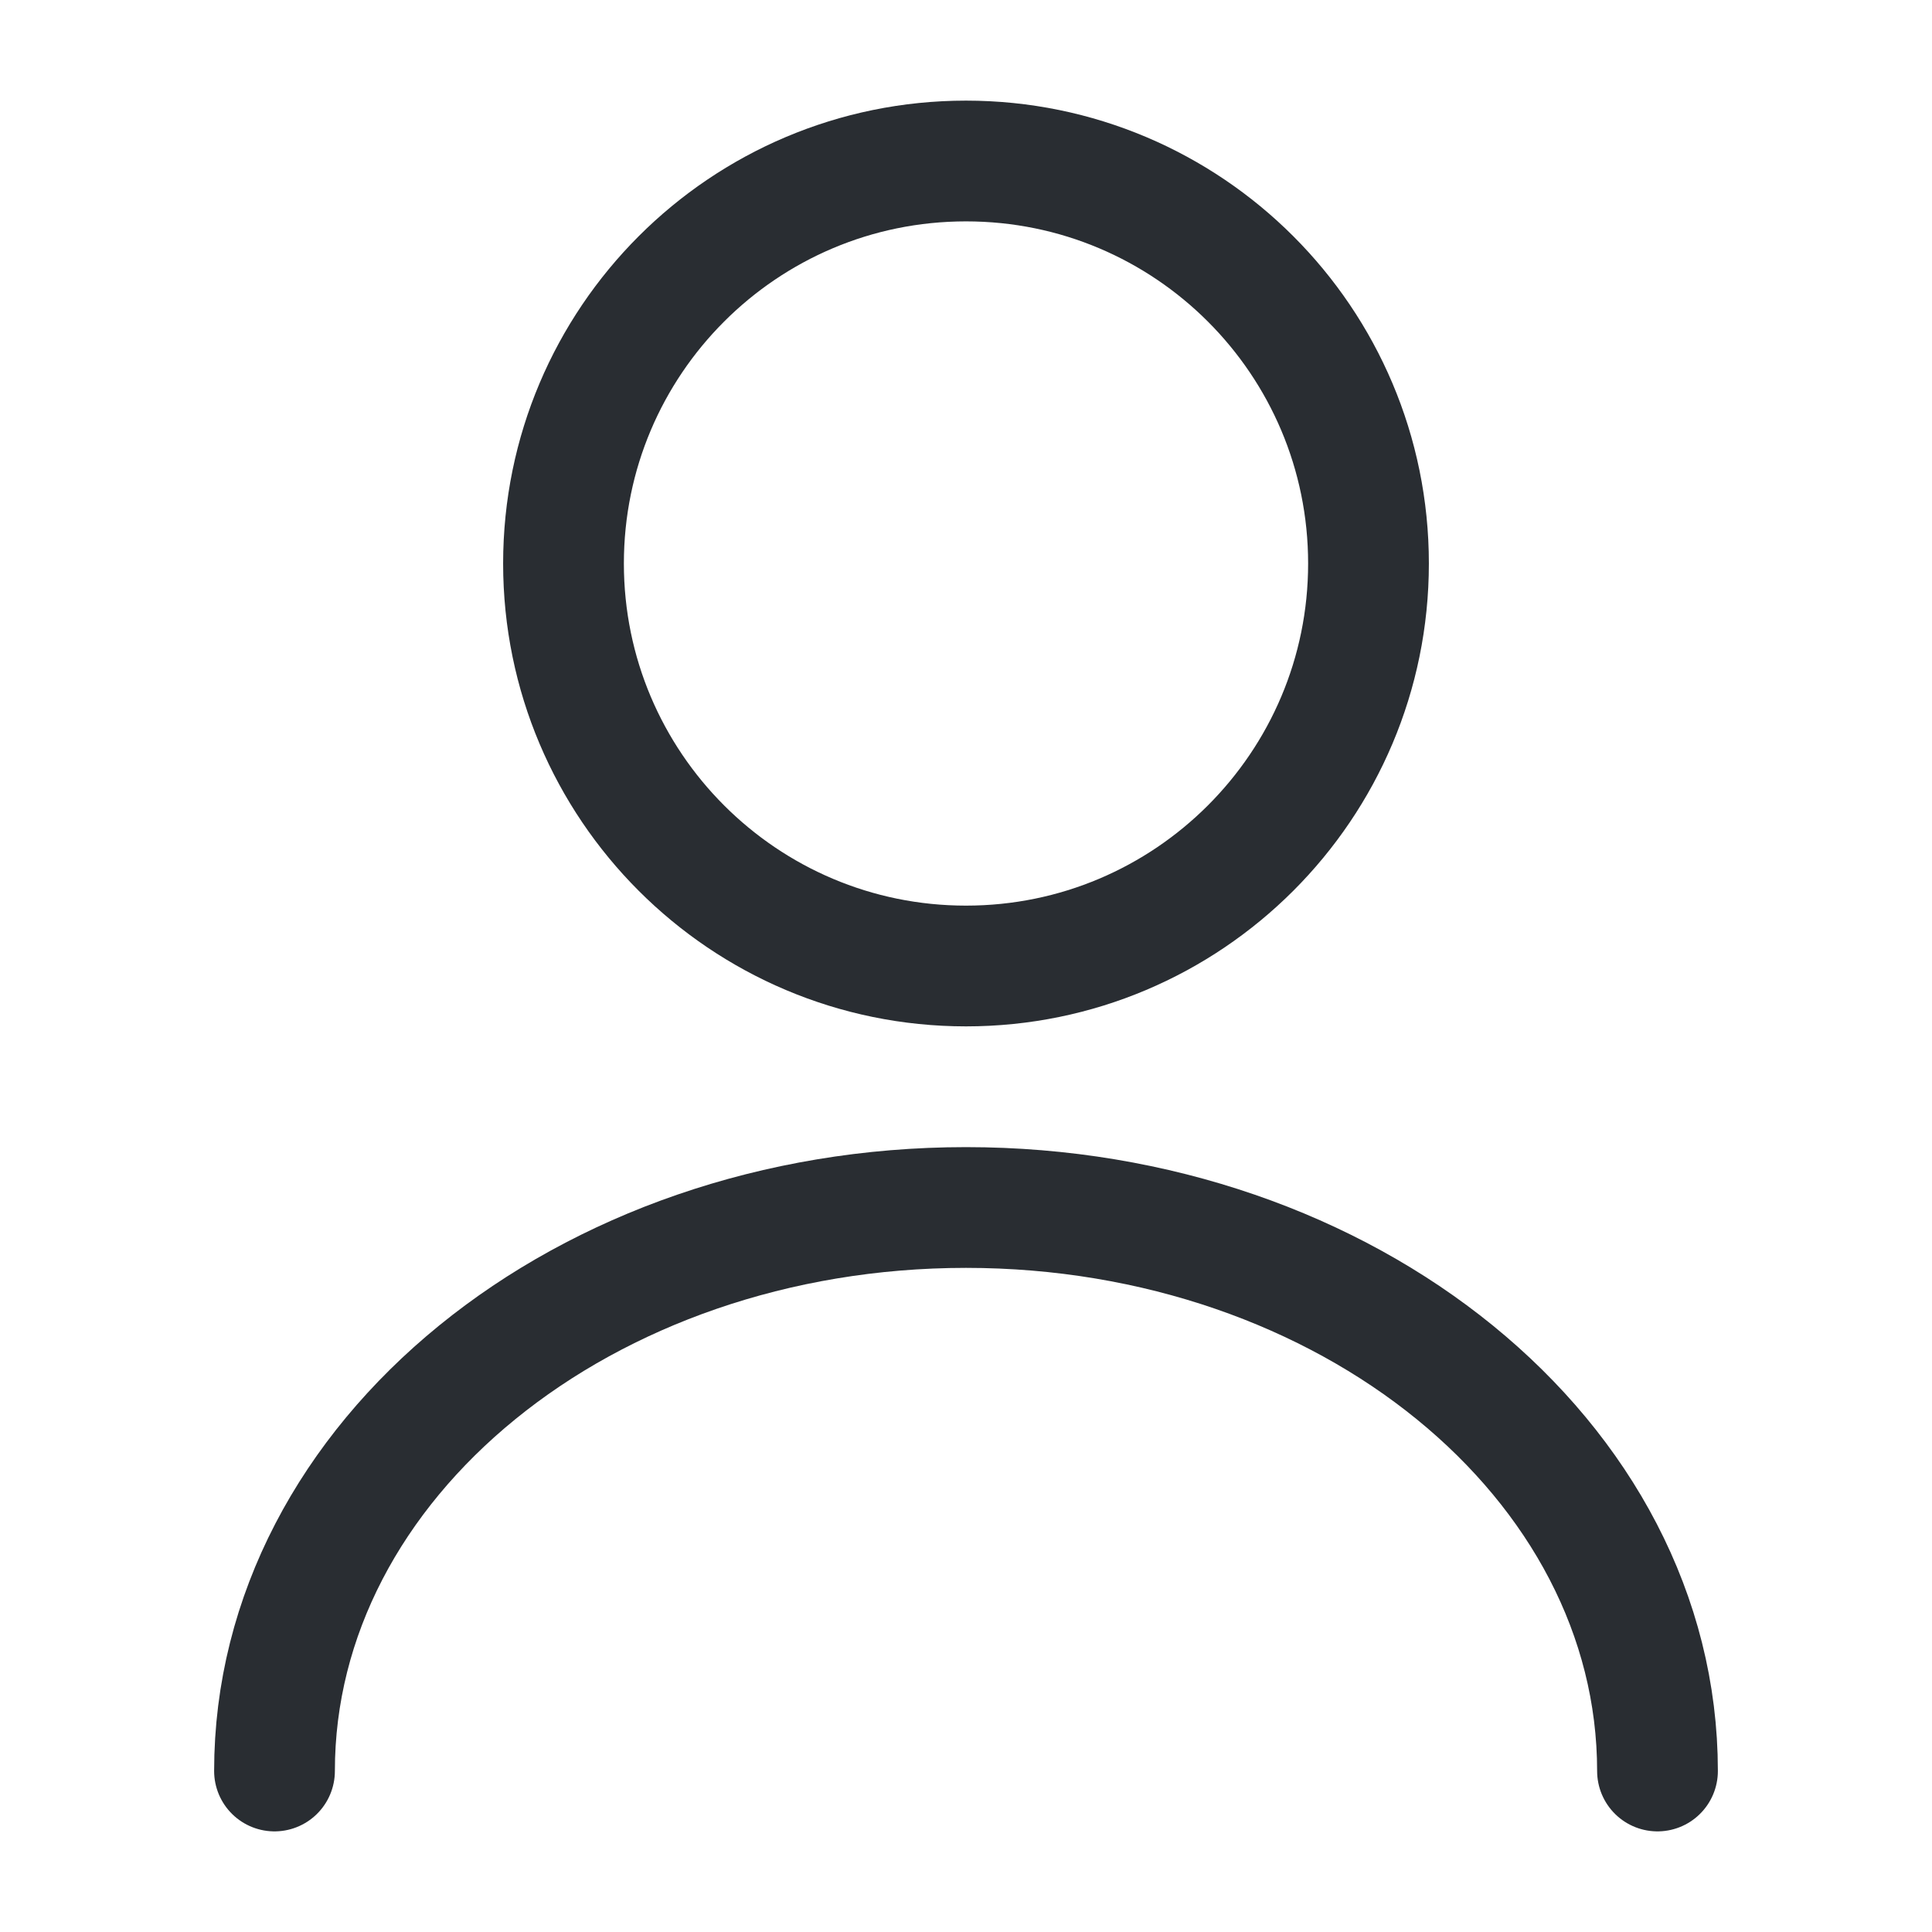
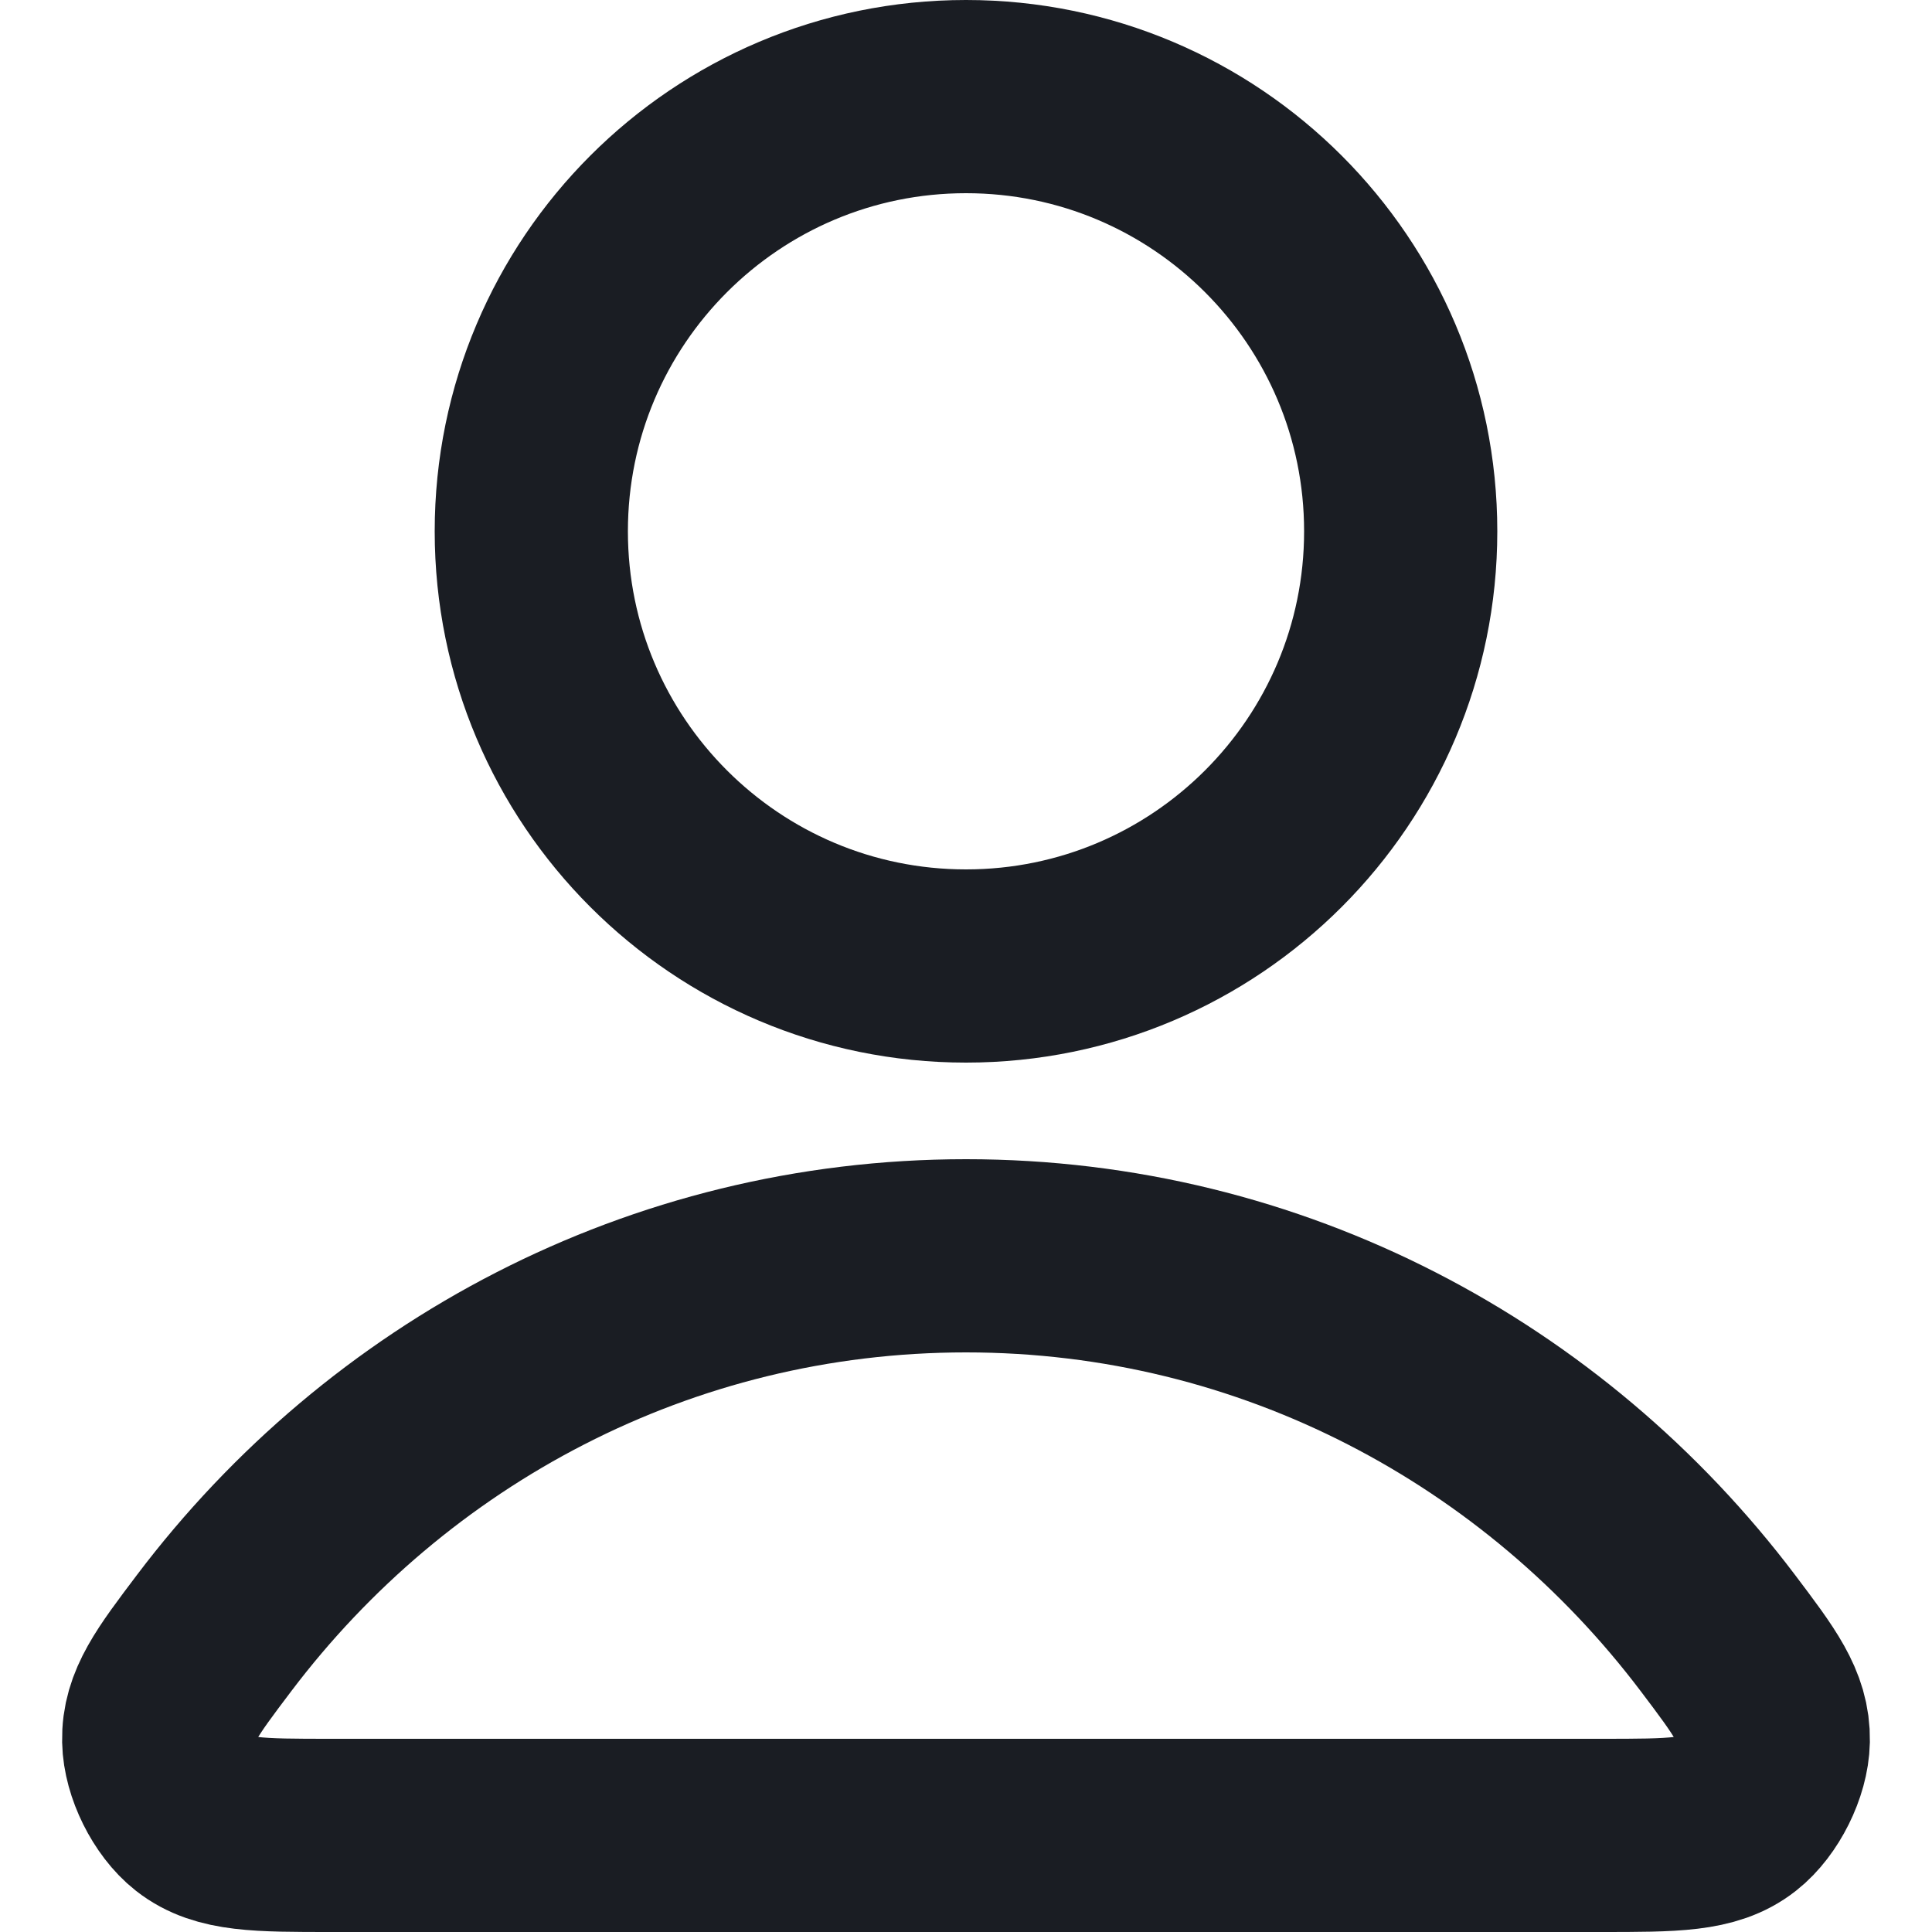
- <svg xmlns="http://www.w3.org/2000/svg" width="24" height="24" viewBox="0 0 24 24" fill="none">
-   <path d="M12 12C14.761 12 17 9.761 17 7C17 4.239 14.761 2 12 2C9.239 2 7 4.239 7 7C7 9.761 9.239 12 12 12Z" stroke="#292D32" stroke-width="1.5" stroke-linecap="round" stroke-linejoin="round" />
-   <path d="M20.59 22C20.59 18.13 16.74 15 12 15C7.26 15 3.41 18.13 3.41 22" stroke="#292D32" stroke-width="1.5" stroke-linecap="round" stroke-linejoin="round" />
+ <svg xmlns="http://www.w3.org/2000/svg" width="20" height="20" viewBox="0 0 20 20" fill="none">
+   <path d="M10 13C6.83 13 4.011 14.531 2.216 16.906C1.83 17.417 1.636 17.673 1.643 18.018C1.648 18.285 1.815 18.622 2.025 18.787C2.297 19 2.674 19 3.427 19H16.573C17.326 19 17.703 19 17.974 18.787C18.184 18.622 18.352 18.285 18.357 18.018C18.363 17.673 18.17 17.417 17.784 16.906C15.989 14.531 13.17 13 10 13Z" stroke="#1A1D23" stroke-width="2" stroke-linecap="round" stroke-linejoin="round" />
+   <path d="M10 10C12.485 10 14.5 7.985 14.5 5.5C14.5 3.015 12.485 1 10 1C7.515 1 5.5 3.015 5.5 5.5C5.5 7.985 7.515 10 10 10Z" stroke="#1A1D23" stroke-width="2" stroke-linecap="round" stroke-linejoin="round" />
</svg>
